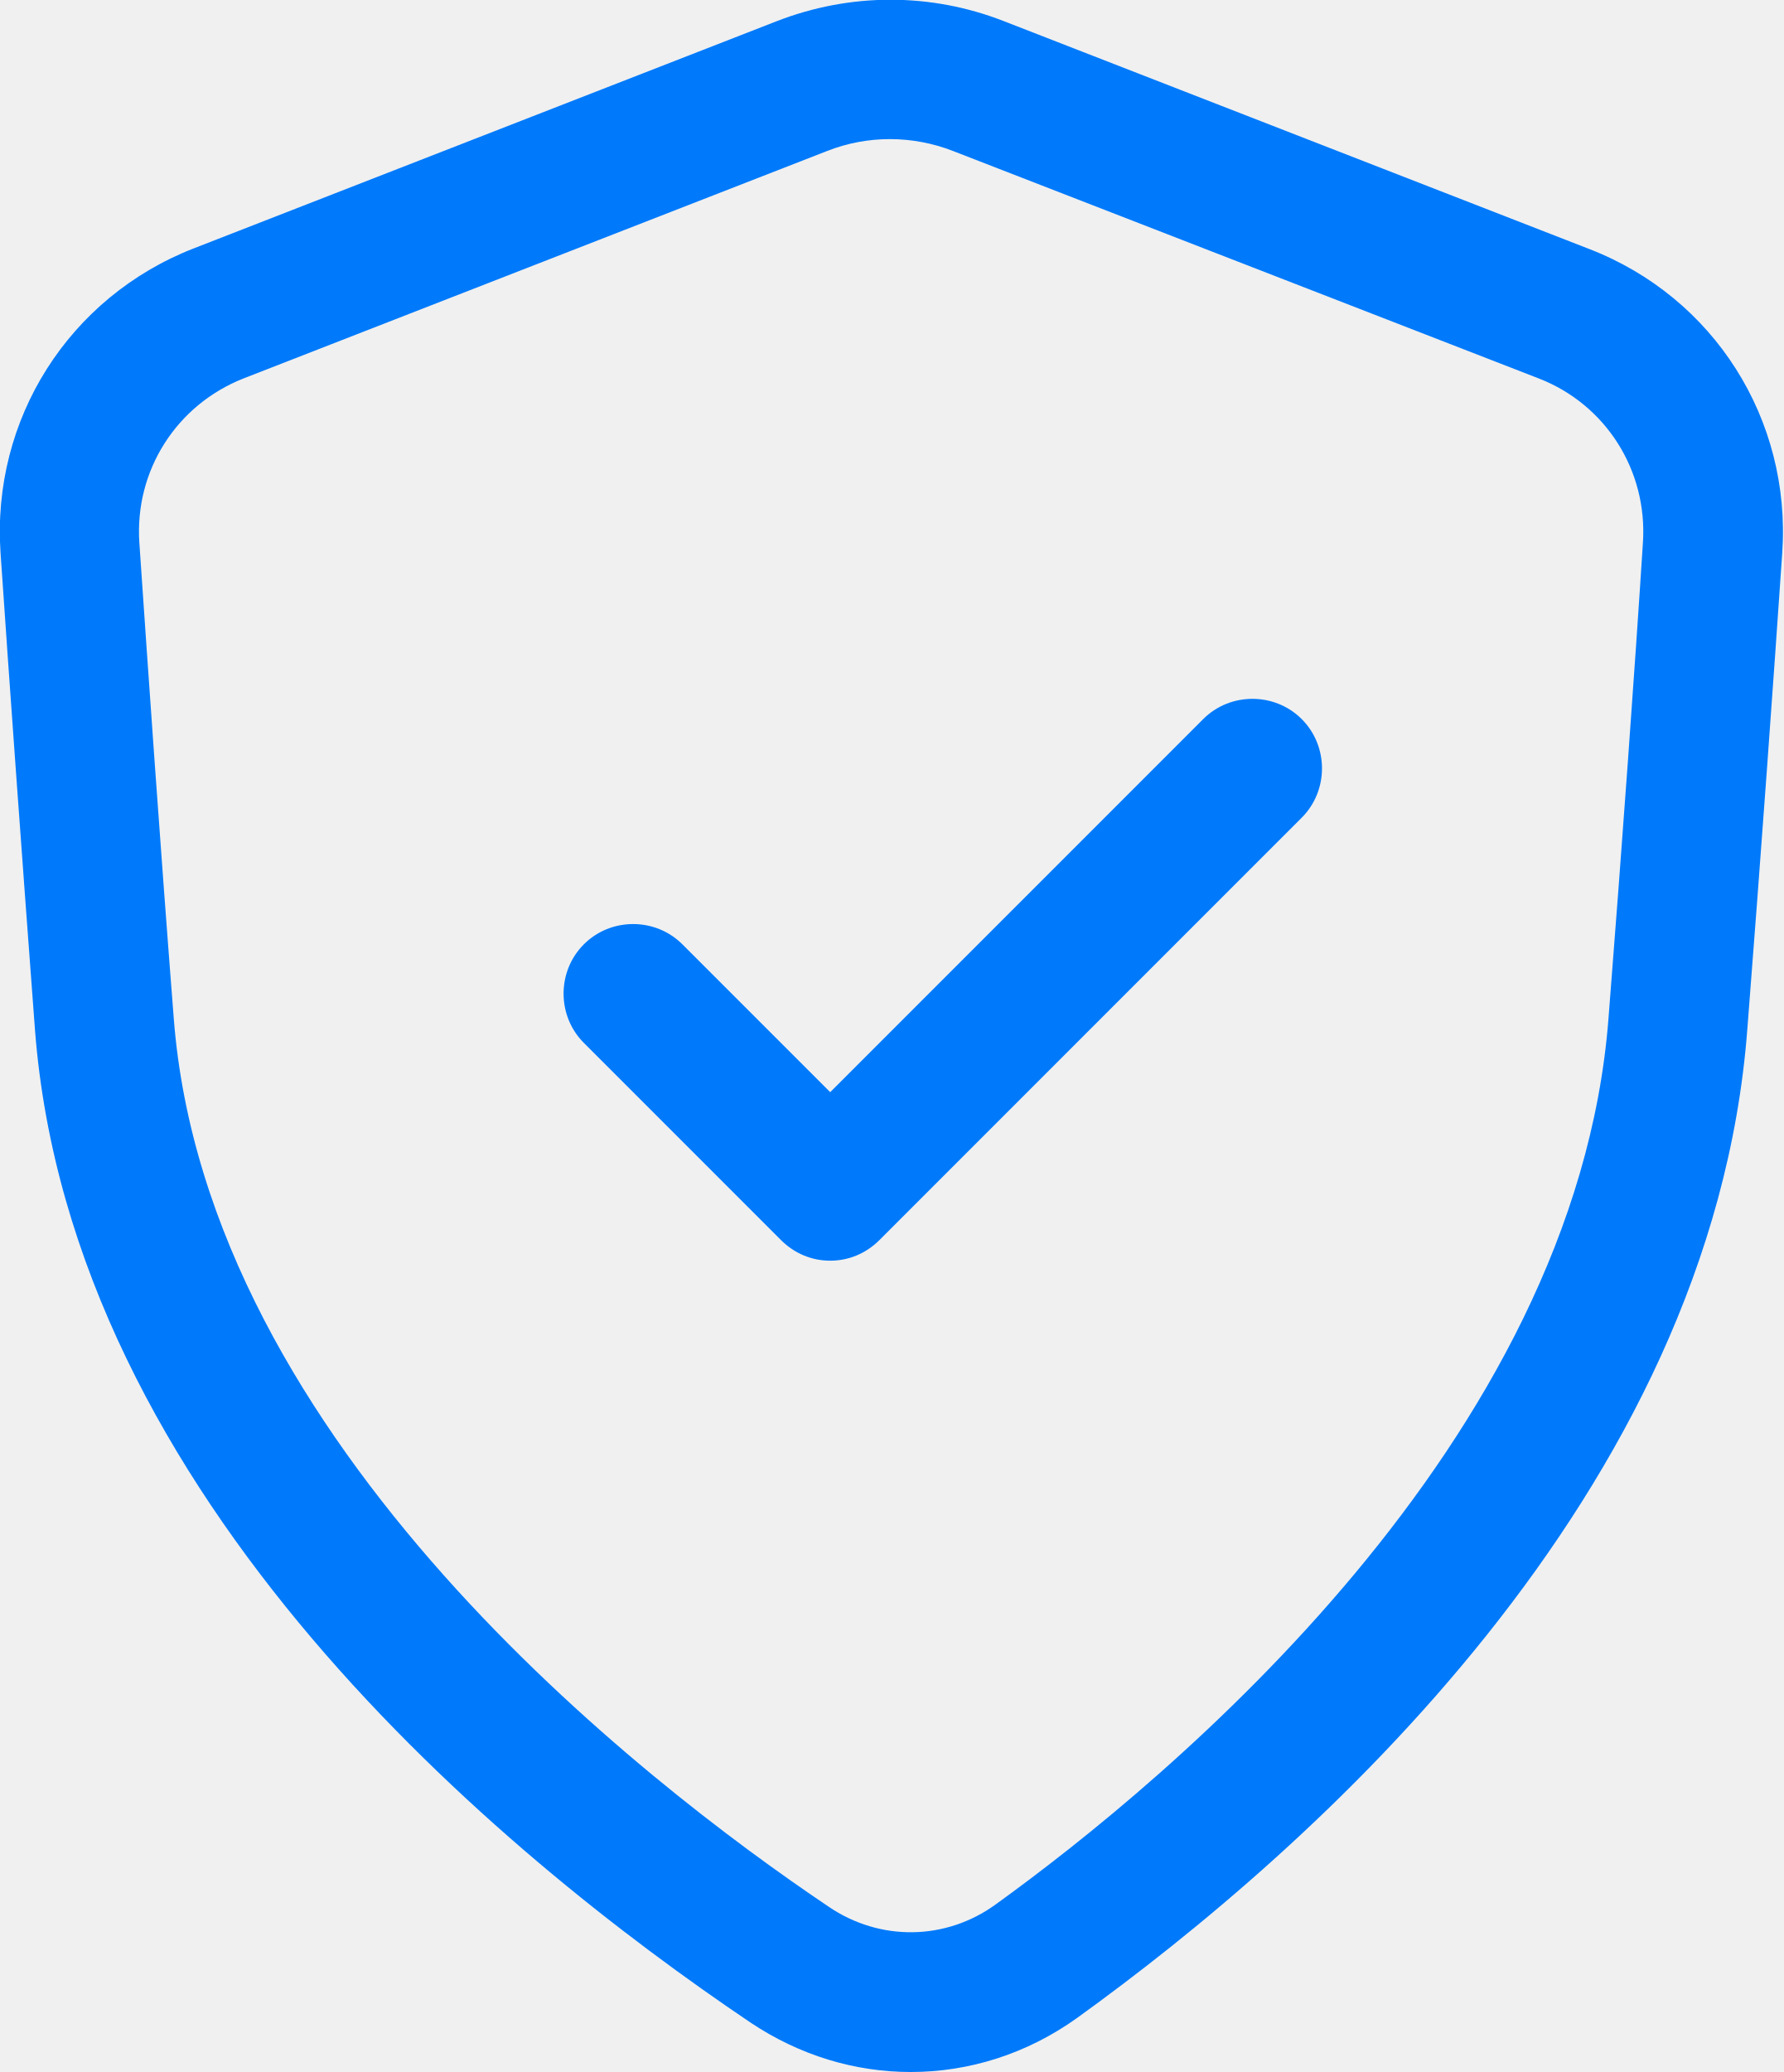
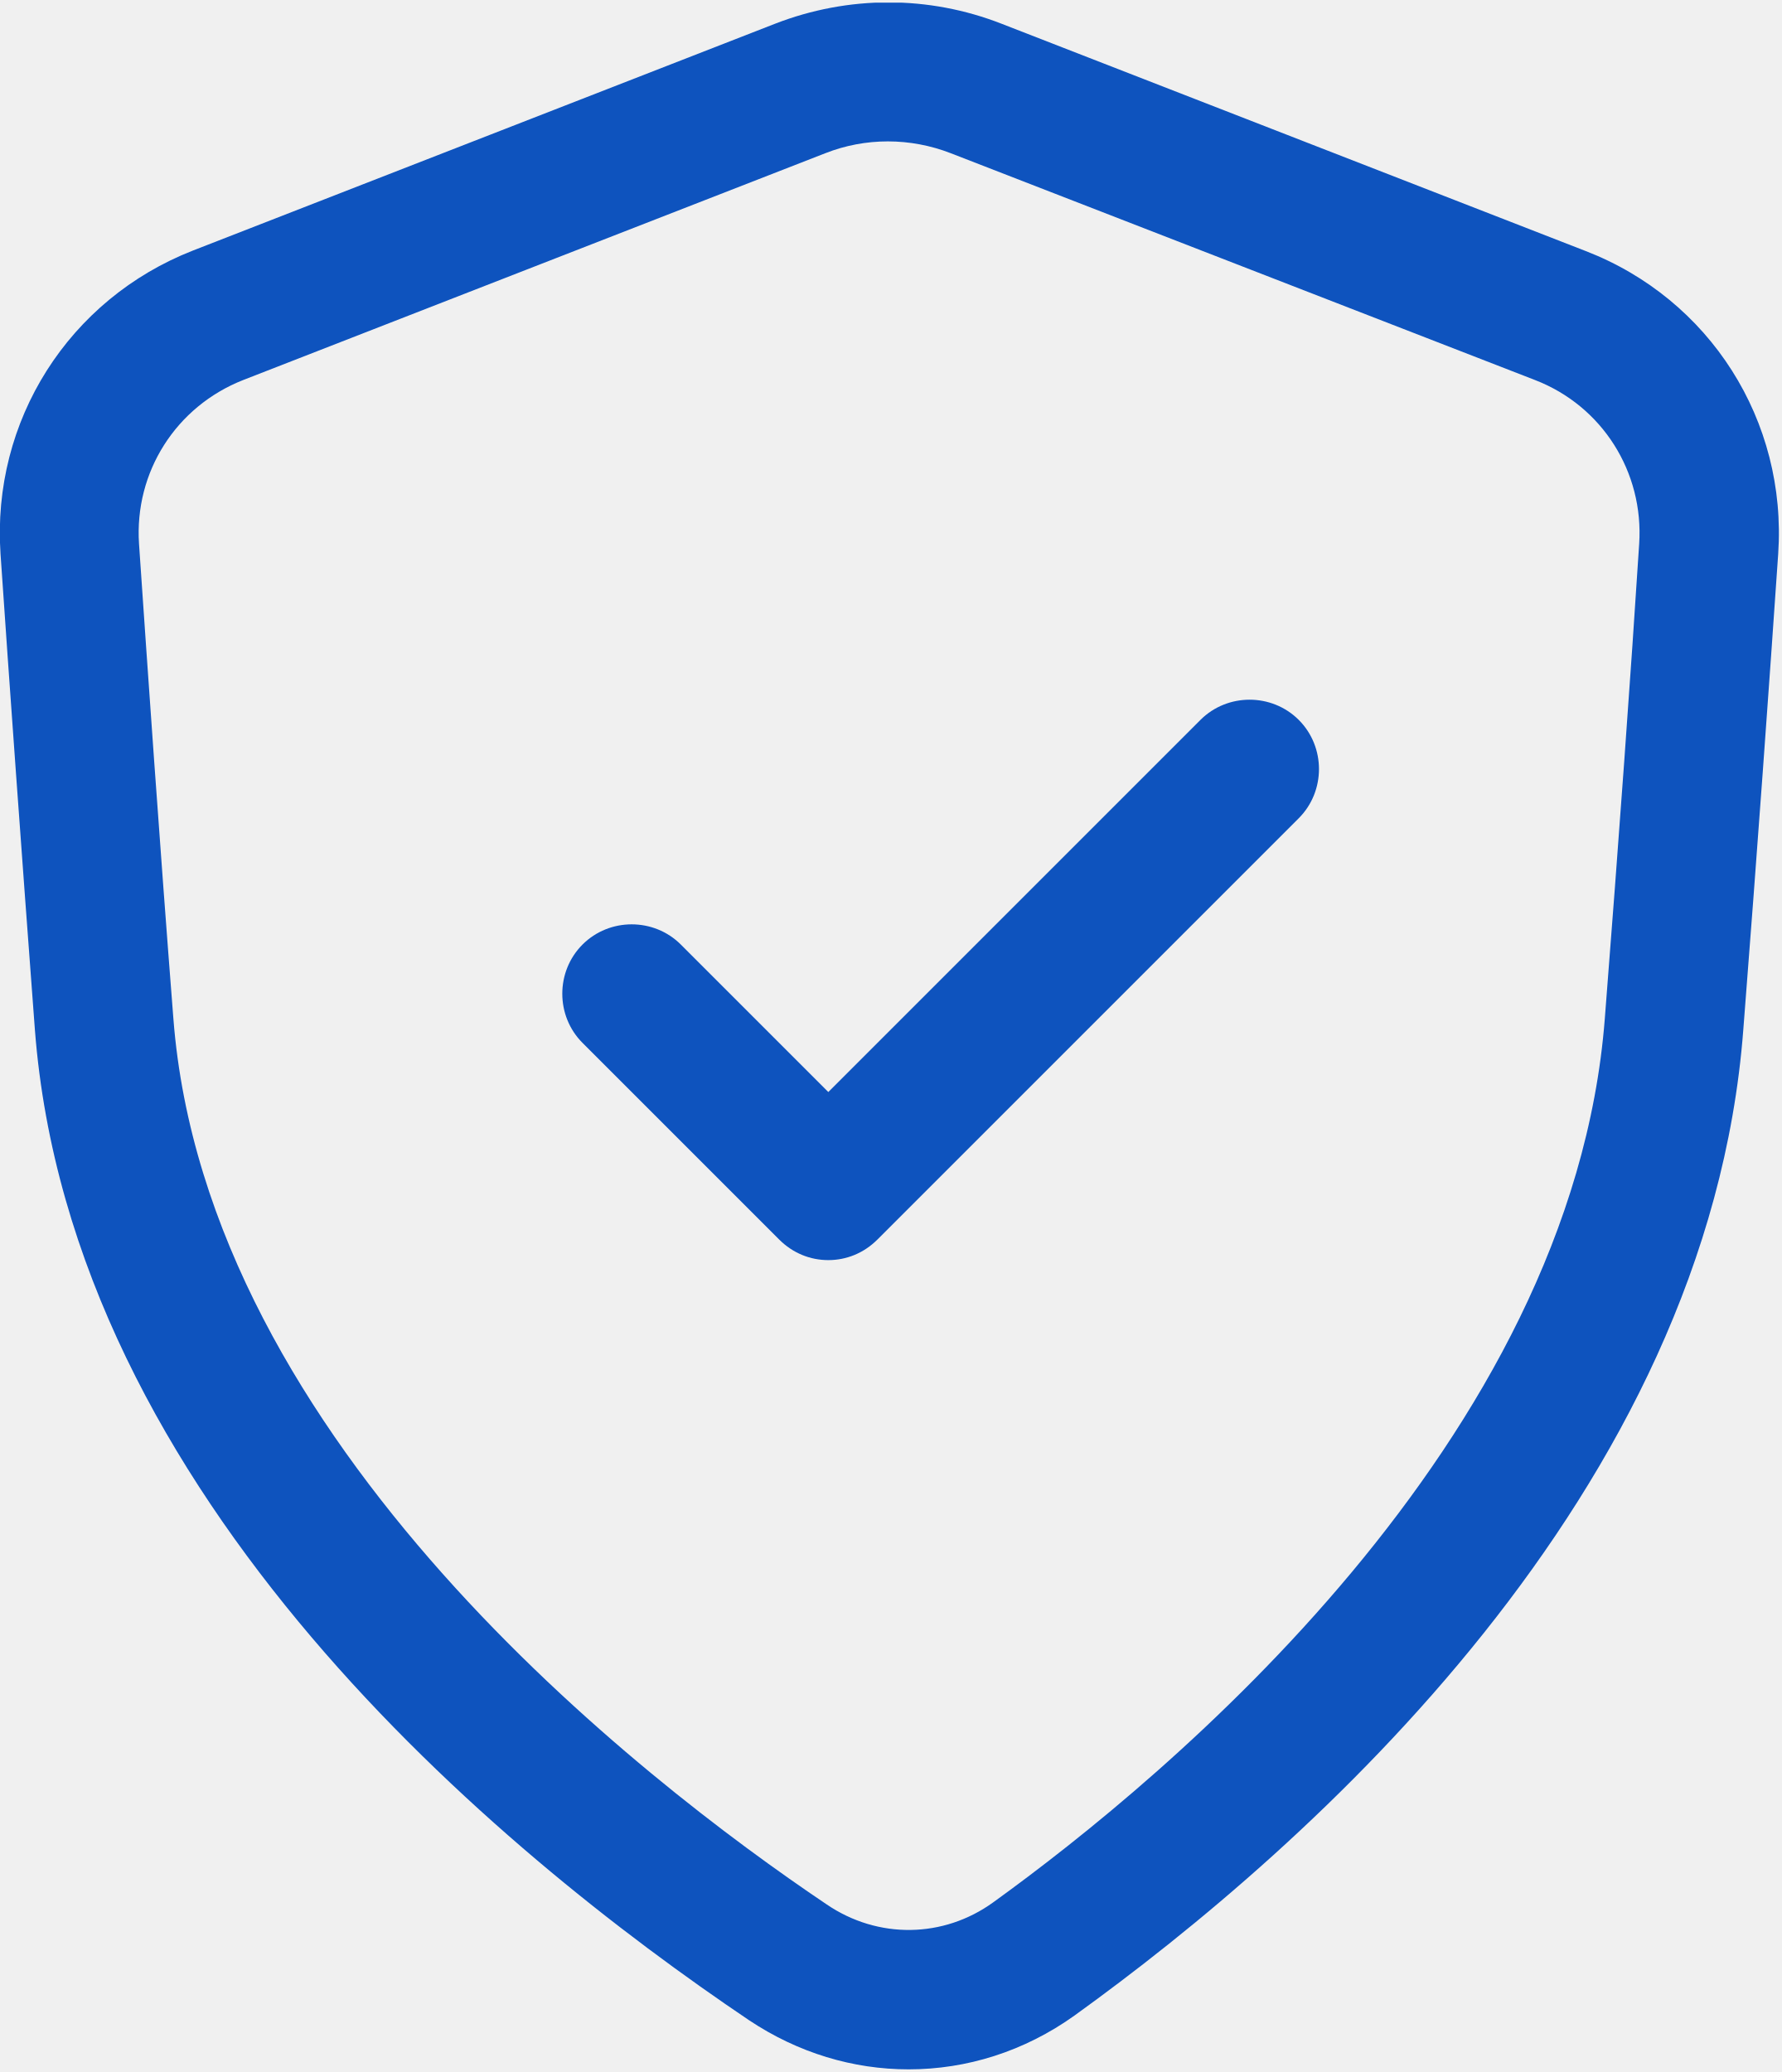
- <svg xmlns="http://www.w3.org/2000/svg" version="1.1" id="Layer_1" x="0px" y="0px" viewBox="0 0 336.6 391" style="enable-background:new 0 0 336.6 391;" xml:space="preserve">
-   <style type="text/css">
- 	.st0{fill:#007AFB;}
- </style>
-   <g>
-     <path class="st0" d="M336.4,104.3c1.7-25.2-12.9-48.2-36.4-57.3L189.5,4c-13.8-5.4-29-5.4-42.9,0L36.5,46.9   C13,56.1-1.6,79.1,0.1,104.3c1.6,23.5,4,56.8,6.5,90c6.8,88.5,87.6,155.4,135.1,187.4c9.3,6.2,19.7,9.3,30.2,9.3   c11,0,21.9-3.4,31.4-10.2c44.4-32,119.8-98.7,126.5-186.5C332.4,161.1,334.8,127.7,336.4,104.3L336.4,104.3z M303.6,192.2   c-6.2,80.1-83,143.6-115.7,167.2c-9.4,6.8-21.8,7-31.5,0.4c-35.1-23.6-117.4-87.3-123.6-167.6c-2.6-33.2-4.9-66.4-6.5-89.8   c-0.9-13.6,7-26,19.7-31l110.1-42.9c7.6-3,16.1-3,23.8,0l110.5,42.9c12.7,4.9,20.6,17.4,19.7,31   C308.6,125.9,306.2,159.1,303.6,192.2L303.6,192.2z" />
-     <path class="st0" d="M227.1,135.7l-70.4,70.4l-27.9-27.9c-5.1-5.1-13.5-5.1-18.6,0c-5.1,5.1-5.1,13.5,0,18.6l37.2,37.2   c2.6,2.6,5.9,3.9,9.3,3.9c3.4,0,6.7-1.3,9.3-3.9l79.7-79.7c5.1-5.1,5.1-13.5,0-18.6S232.2,130.6,227.1,135.7L227.1,135.7z" />
+ <svg xmlns="http://www.w3.org/2000/svg" width="337" height="392" viewBox="0 0 337 392" fill="none">
+   <g clip-path="url(#clip0_492_158)">
+     <path d="M336.4 104.8C338.1 79.6 323.5 56.6 300 47.5L189.5 4.5C175.7 -0.9 160.5 -0.9 146.6 4.5L36.5 47.4C13 56.6 -1.6 79.6 0.1 104.8C1.7 128.3 4.1 161.6 6.6 194.8C13.4 283.3 94.2 350.2 141.7 382.2C151 388.4 161.4 391.5 171.9 391.5C182.9 391.5 193.8 388.1 203.3 381.3C247.7 349.3 323.1 282.6 329.8 194.8C332.4 161.6 334.8 128.2 336.4 104.8ZM303.6 192.7C297.4 272.8 220.6 336.3 187.9 359.9C178.5 366.7 166.1 366.9 156.4 360.3C121.3 336.7 39 273 32.8 192.7C30.2 159.5 27.9 126.3 26.3 102.9C25.4 89.3 33.3 76.9 46 71.9L156.1 29C163.7 26 172.2 26 179.9 29L290.4 71.9C303.1 76.8 311 89.3 310.1 102.9C308.6 126.4 306.2 159.6 303.6 192.7Z" fill="#0E53BE" />
+     <path d="M227.1 136.2L156.7 206.6L128.8 178.7C123.7 173.6 115.3 173.6 110.2 178.7C105.1 183.8 105.1 192.2 110.2 197.3L147.4 234.5C150 237.1 153.3 238.4 156.7 238.4C160.1 238.4 163.4 237.1 166 234.5L245.7 154.8C250.8 149.7 250.8 141.3 245.7 136.2C240.6 131.1 232.2 131.1 227.1 136.2Z" fill="#0E53BE" />
  </g>
+   <defs>
+     <clipPath id="clip0_492_158">
+       <rect width="336.6" height="391" fill="white" transform="translate(0 0.5)" />
+     </clipPath>
+   </defs>
</svg>
